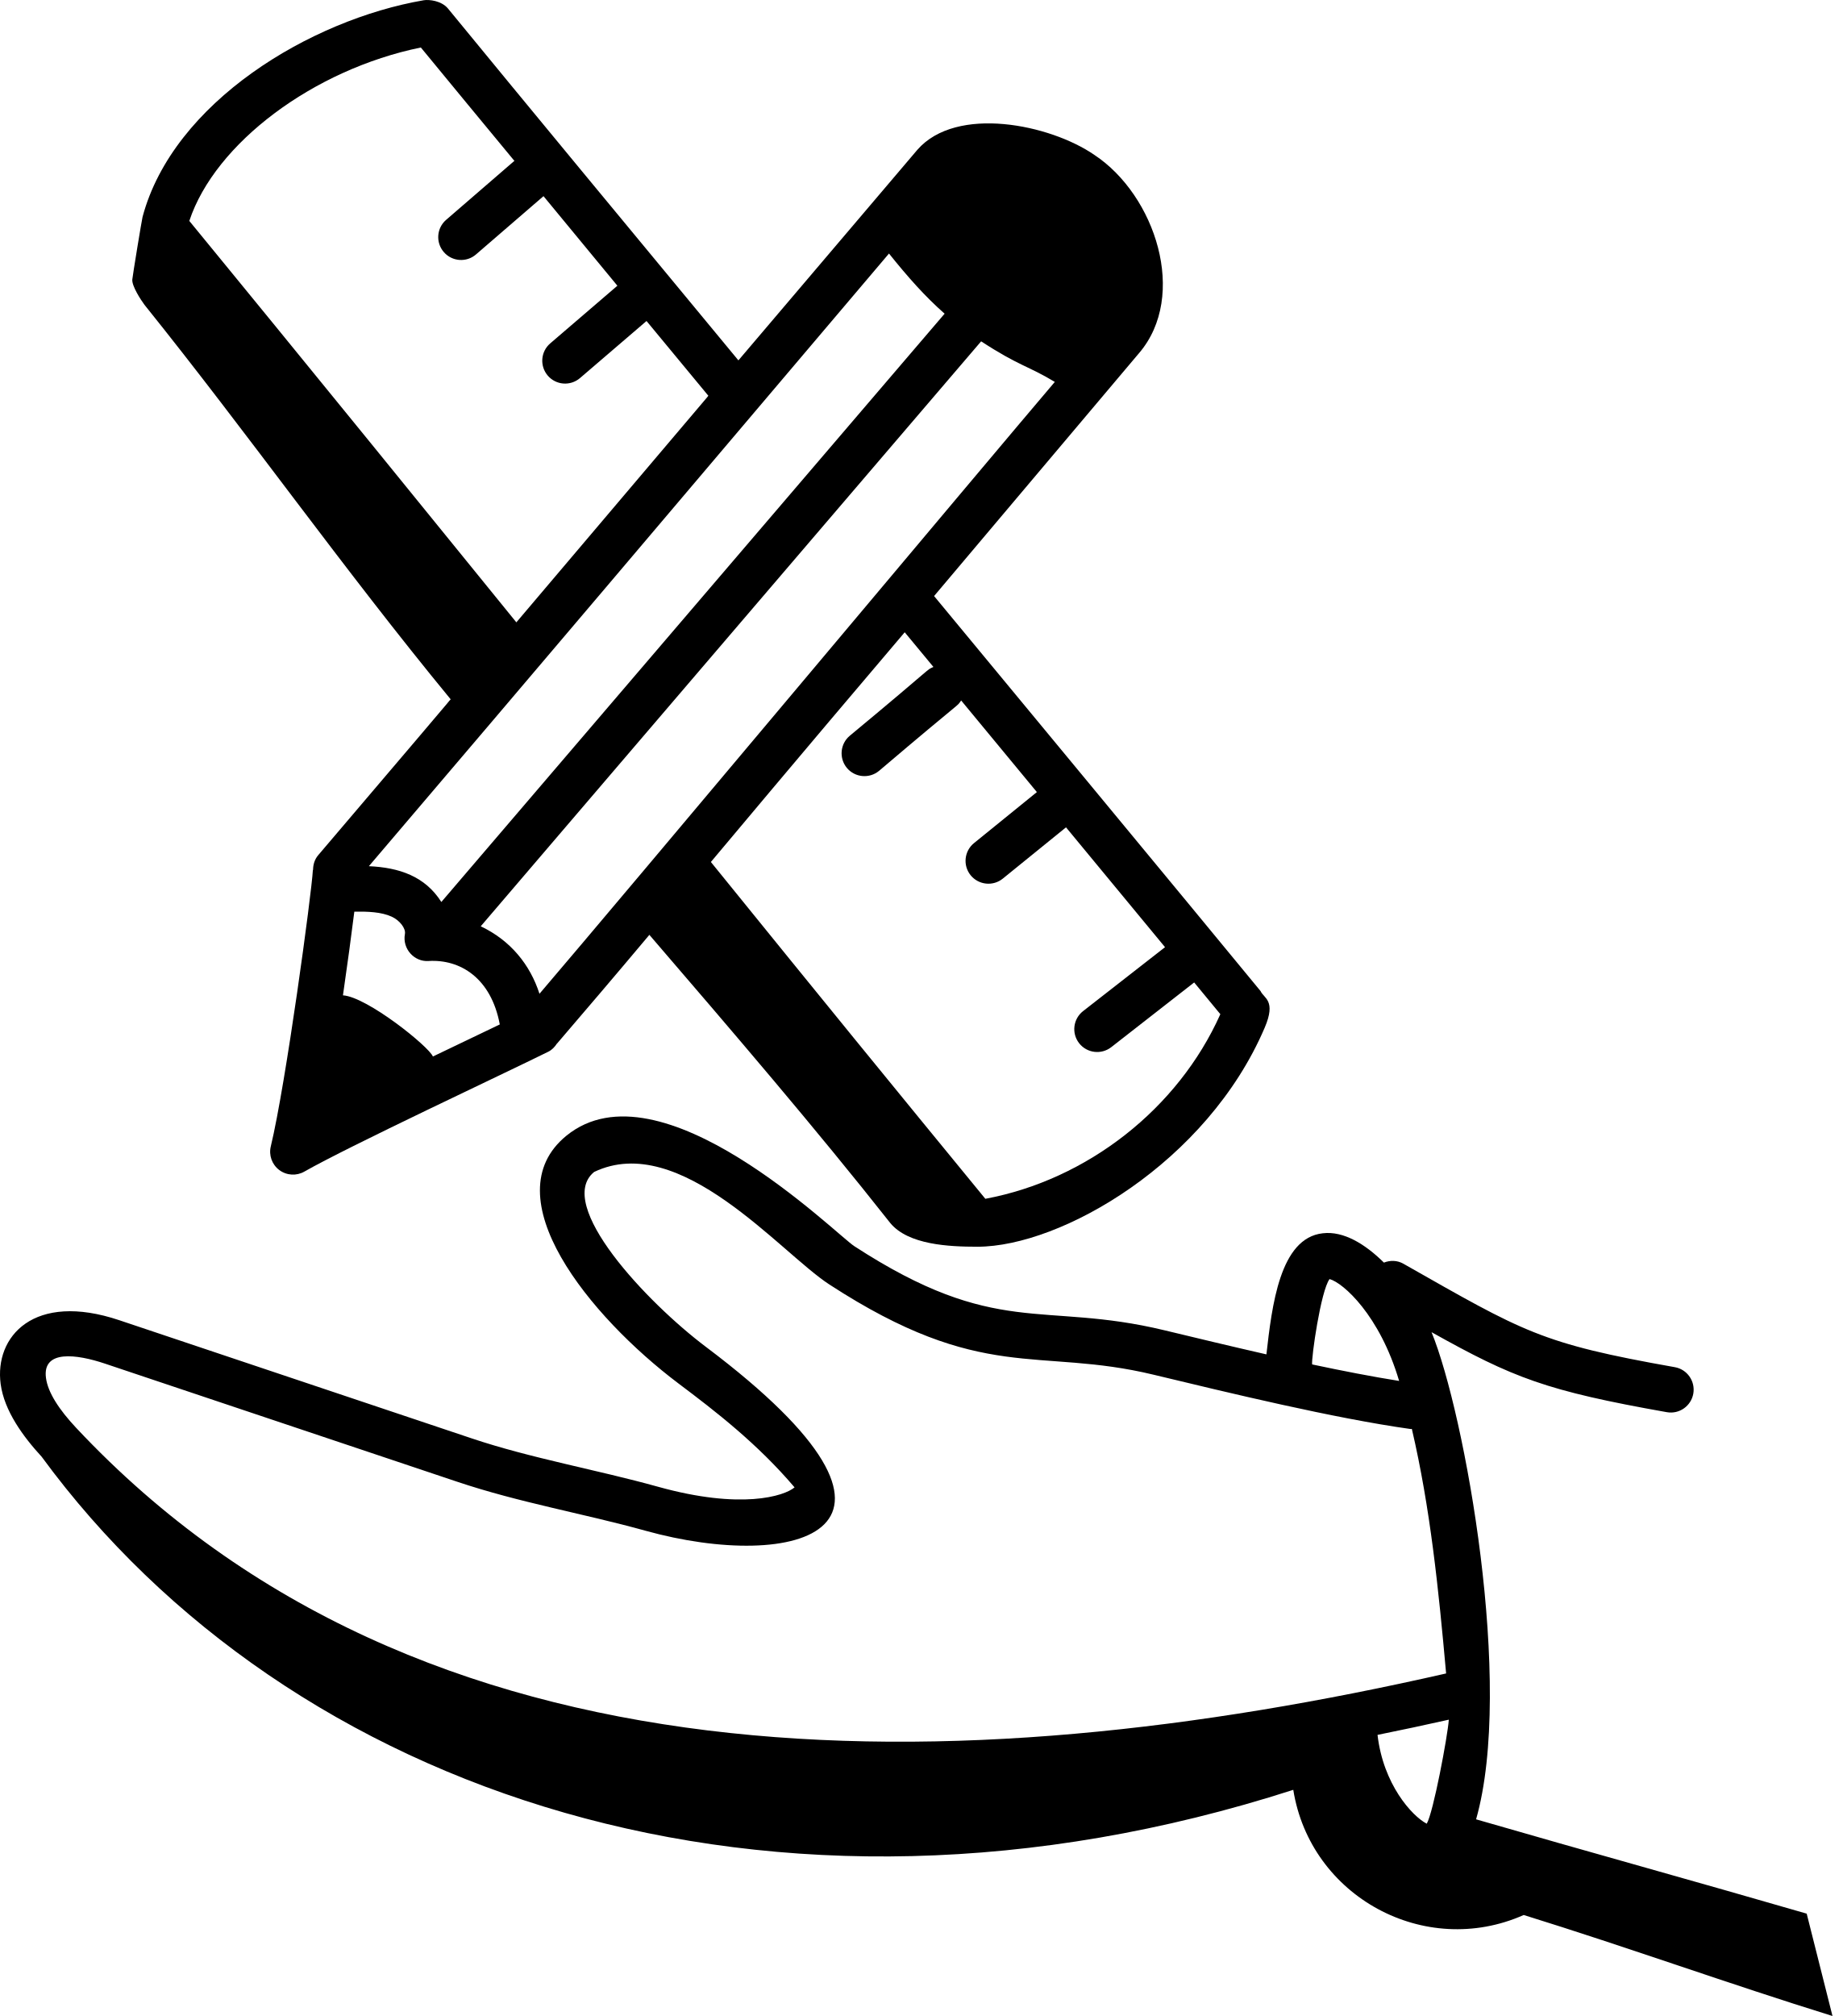
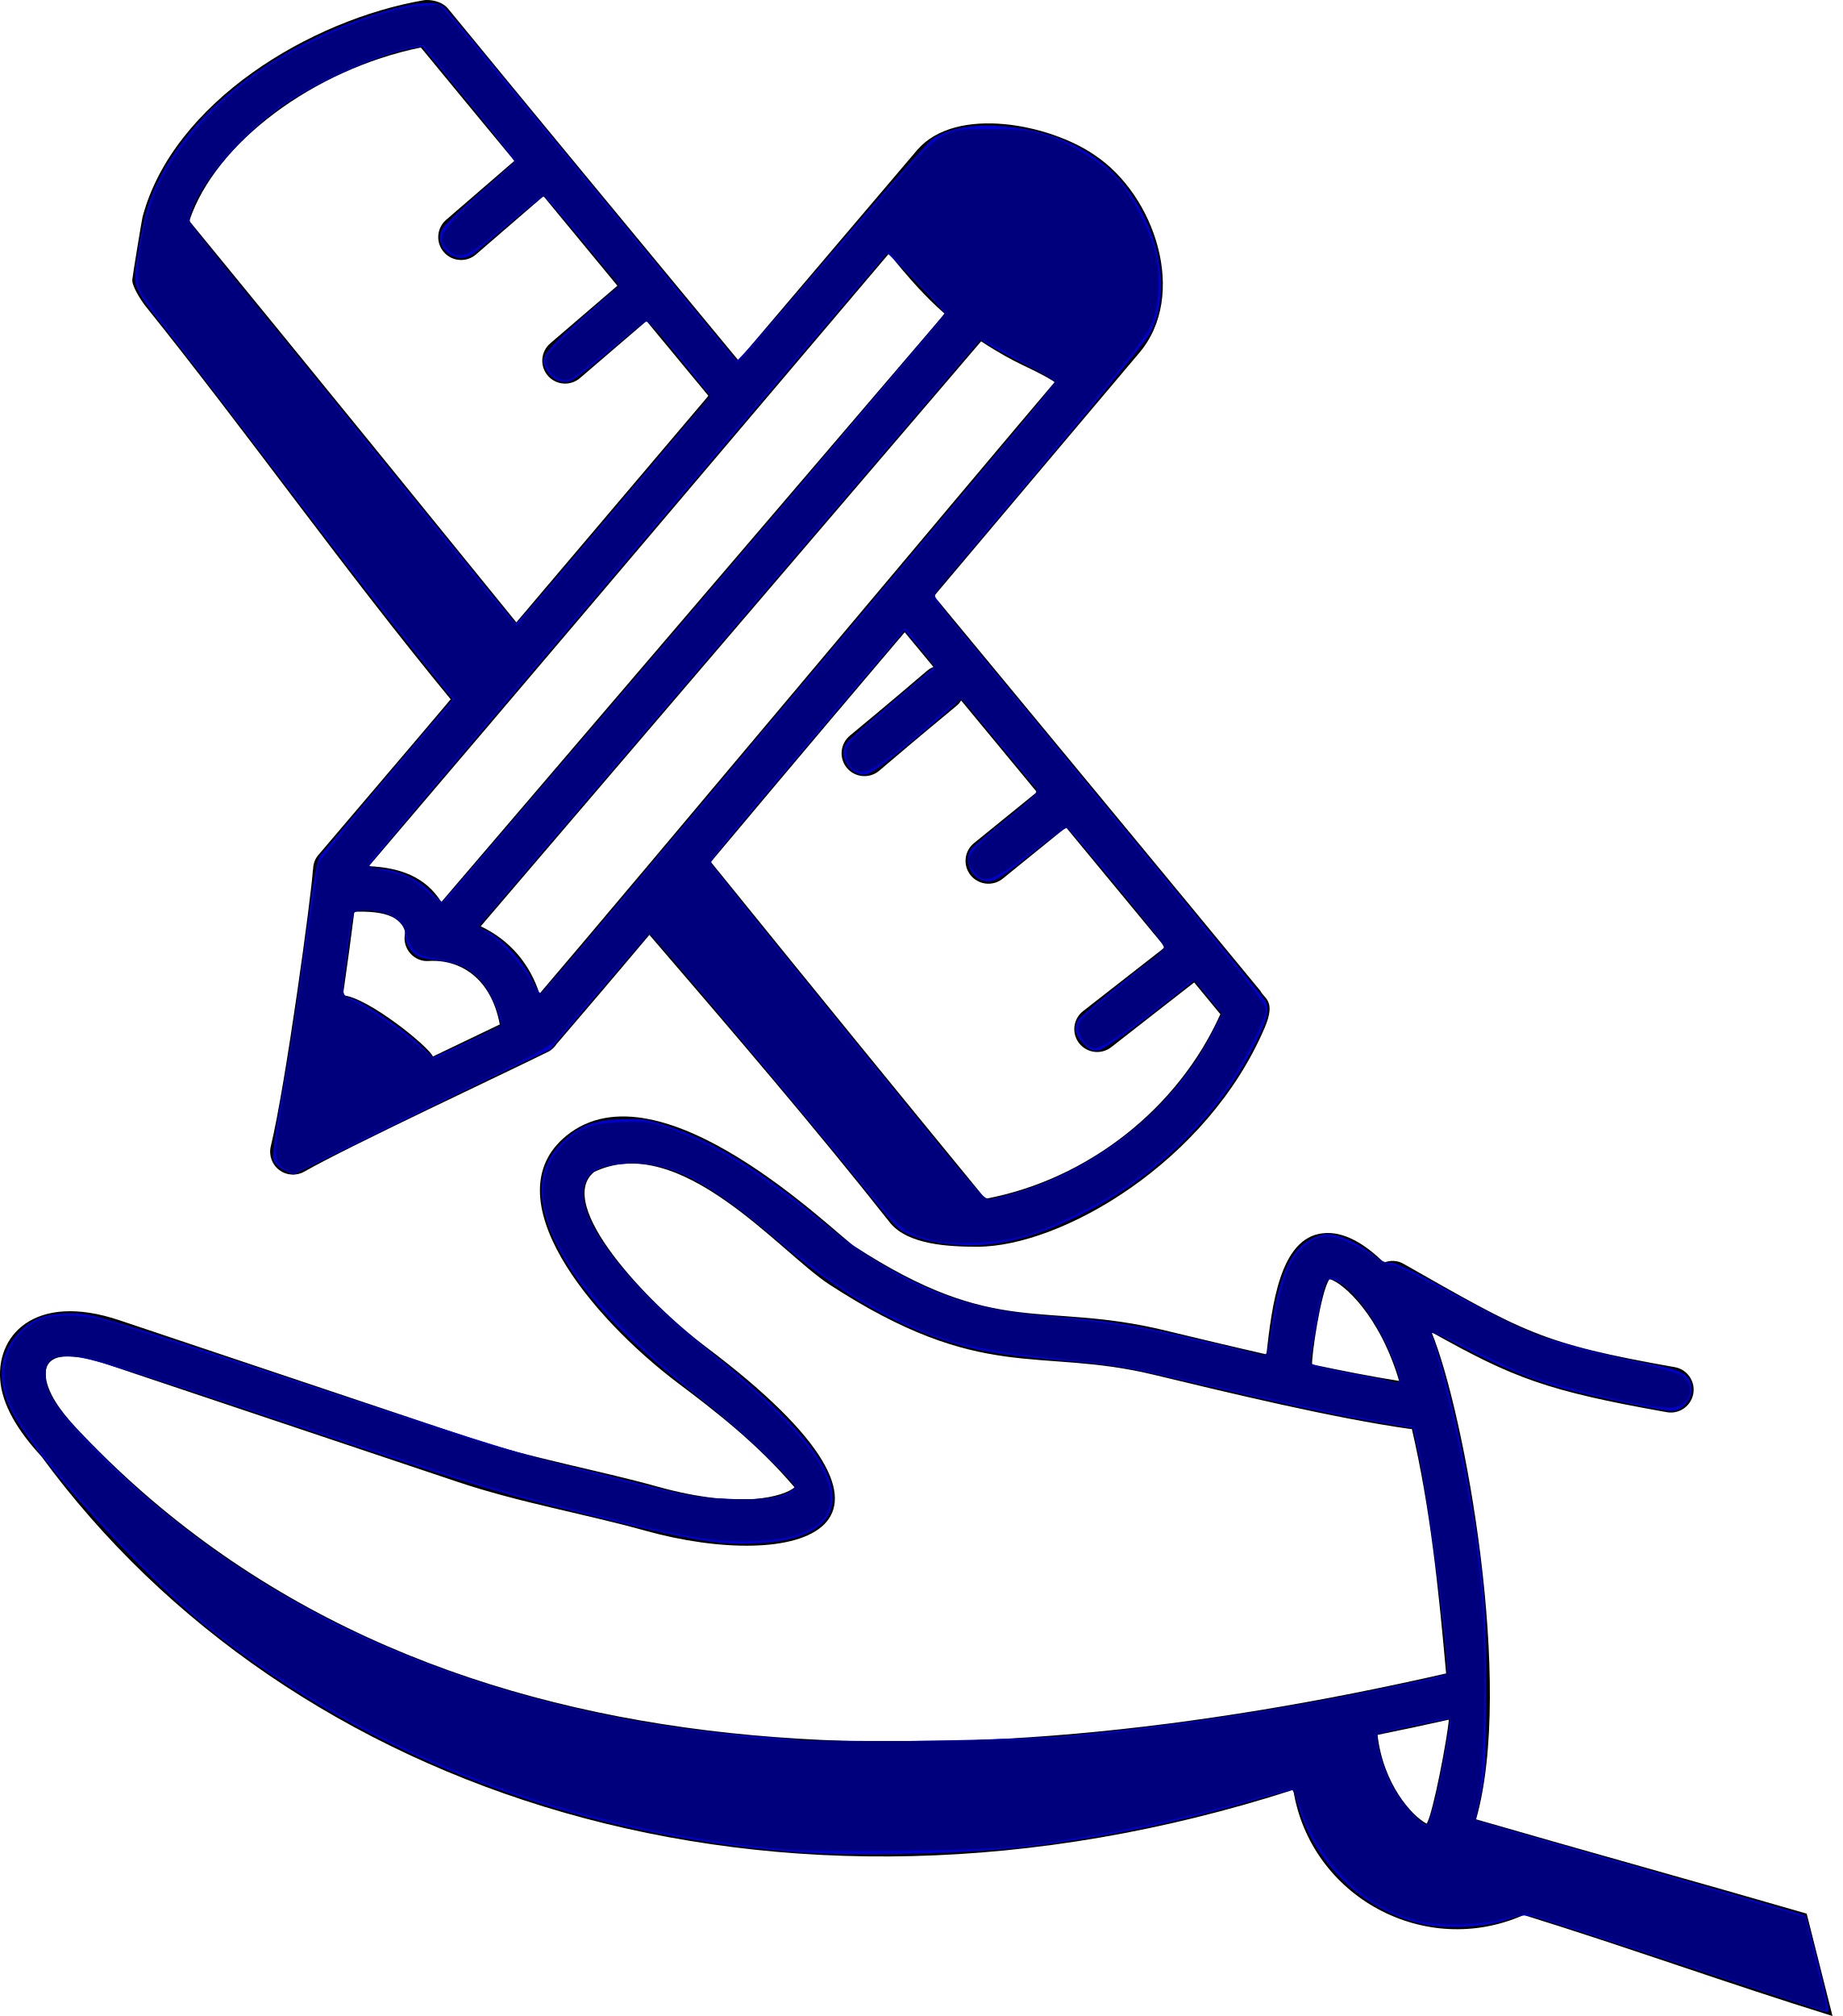
- <svg xmlns="http://www.w3.org/2000/svg" width="64" height="70" viewBox="0 0 64 70" fill="none">
-   <path d="M44.916 62.147C45.508 65.856 49.482 68.018 52.919 66.493C56.546 67.618 60.017 68.875 63.643 70C63.345 68.815 63.046 67.63 62.747 66.446C58.943 65.342 55.073 64.274 51.265 63.171C52.587 58.528 50.875 49.075 49.718 46.256C52.563 47.846 53.692 48.29 57.889 49.034C58.326 49.111 58.733 48.818 58.809 48.391C58.885 47.959 58.597 47.547 58.166 47.471C53.498 46.644 52.944 46.264 48.739 43.879C48.523 43.756 48.279 43.757 48.064 43.84C47.415 43.199 46.664 42.736 45.942 42.822C44.445 42.984 44.174 45.351 43.983 47.027C42.698 46.734 41.581 46.464 40.432 46.188C36.165 45.163 34.615 46.484 29.667 43.268C29.022 42.848 22.932 36.783 19.672 39.434C17.08 41.546 20.471 45.708 23.566 48.039C24.859 49.011 26.301 50.123 27.596 51.645C27.235 51.949 25.742 52.428 22.849 51.622C20.718 51.029 18.443 50.636 16.377 49.942L4.147 45.842C1.176 44.844 -0.198 46.406 0.023 48.058C0.148 48.987 0.8 49.878 1.446 50.58C10.032 62.288 26.796 67.982 44.916 62.147ZM50.318 59.711C50.276 60.291 49.779 62.939 49.551 63.323C49.038 63.057 48.039 61.953 47.842 60.239C48.673 60.071 49.498 59.895 50.318 59.711ZM46.176 44.412C46.648 44.539 47.919 45.669 48.592 47.949C47.654 47.8 46.625 47.6 45.571 47.376C45.539 47.159 45.869 44.825 46.176 44.412ZM3.642 47.347L15.872 51.447C18.047 52.178 20.255 52.549 22.424 53.152C27.553 54.578 33.136 53.254 24.521 46.77C22.456 45.217 19.261 41.821 20.634 40.693C23.625 39.264 27.094 43.489 28.802 44.599C34.125 48.06 36.022 46.759 40.06 47.732C42.691 48.365 46.325 49.245 48.983 49.618C49.001 49.62 49.016 49.614 49.034 49.615C49.673 52.352 49.962 55.174 50.224 58.106C33.276 61.967 14.635 62.363 2.644 49.577C2.045 48.938 1.664 48.348 1.597 47.847C1.463 46.852 2.669 47.021 3.642 47.347Z" fill="black" />
-   <path d="M15.561 0.299C15.333 0.022 14.901 -0.021 14.72 0.008C10.777 0.684 6.013 3.551 4.951 7.532C4.923 7.638 4.602 9.599 4.595 9.705C4.574 9.927 4.891 10.414 5.018 10.584C8.669 15.129 11.916 19.743 15.653 24.283C14.981 25.055 17.686 21.906 11.051 29.694C10.927 29.84 10.876 30.017 10.873 30.195C10.872 30.205 10.865 30.214 10.865 30.225C10.826 30.986 9.926 37.654 9.405 39.804C9.33 40.112 9.445 40.435 9.699 40.626C9.956 40.819 10.301 40.835 10.569 40.681C12.148 39.782 17.492 37.287 19.042 36.518C19.173 36.453 19.266 36.351 19.341 36.237C19.344 36.234 19.348 36.234 19.35 36.23C20.292 35.132 21.377 33.861 22.553 32.46C25.428 35.803 28.306 39.154 30.92 42.467C31.547 43.225 32.96 43.289 33.945 43.289C36.855 43.289 41.922 40.366 43.923 35.684C44.332 34.731 43.89 34.664 43.781 34.414C42.09 32.351 32.531 20.805 32.441 20.696C42.194 9.14 38.83 13.126 39.558 12.264C41.268 10.265 40.123 6.777 38.008 5.379C36.469 4.318 33.221 3.648 31.863 5.198C31.77 5.308 25.235 12.996 25.645 12.513C21.638 7.671 18.329 3.675 15.561 0.299ZM14.616 1.649C15.689 2.957 16.784 4.277 17.868 5.59C17.86 5.596 17.851 5.597 17.844 5.603L15.495 7.633C15.163 7.919 15.126 8.42 15.413 8.752C15.7 9.085 16.203 9.12 16.532 8.834L18.876 6.811C19.733 7.849 20.581 8.88 21.442 9.921L19.11 11.923C18.777 12.208 18.739 12.709 19.024 13.042C19.309 13.374 19.808 13.414 20.143 13.128L22.454 11.146L24.601 13.741C24.587 13.758 24.572 13.775 24.56 13.794L17.933 21.609C9.933 11.75 7.374 8.65 6.575 7.671C7.468 4.974 10.885 2.413 14.616 1.649ZM15.035 36.684C14.889 36.331 12.749 34.615 11.911 34.56C12.069 33.47 12.208 32.441 12.306 31.654C12.774 31.648 13.24 31.663 13.602 31.828C13.883 31.956 14.098 32.237 14.063 32.429C13.966 32.948 14.394 33.406 14.886 33.368C15.975 33.302 17.055 33.952 17.358 35.571C16.53 35.969 15.932 36.254 15.035 36.684ZM36.011 27.503L33.827 29.275C33.487 29.551 33.435 30.051 33.711 30.391C33.986 30.729 34.486 30.785 34.828 30.507L37.023 28.727C38.169 30.113 39.319 31.502 40.462 32.888L37.616 35.108C37.27 35.378 37.209 35.877 37.478 36.222C37.75 36.57 38.248 36.628 38.593 36.361L41.474 34.113C41.78 34.48 42.082 34.848 42.383 35.215C40.913 38.502 37.758 40.965 34.221 41.625C30.96 37.65 28.663 34.835 24.689 29.93C25.251 29.263 27.548 26.512 31.421 21.954L32.418 23.158C32.129 23.297 32.597 22.989 29.513 25.547C29.177 25.828 29.133 26.329 29.414 26.666C29.697 27.002 30.199 27.044 30.533 26.763C33.615 24.143 33.194 24.579 33.381 24.322C34.261 25.384 35.133 26.443 36.011 27.503ZM18.736 34.506C18.411 33.496 17.731 32.653 16.696 32.163C17.704 30.989 17.108 31.675 34.075 11.852C35.404 12.718 35.703 12.699 36.634 13.261C34.422 15.857 21.586 31.175 18.736 34.506ZM30.875 8.803C31.526 9.615 32.126 10.294 32.807 10.892C30.097 14.055 15.421 31.212 15.328 31.319C14.762 30.425 13.863 30.123 12.811 30.076C18.838 23.006 22.622 18.534 30.875 8.803Z" fill="black" />
+ <svg xmlns="http://www.w3.org/2000/svg" width="64" height="70" viewBox="0 0 64 70" fill="none" version="1.1" id="svg2">
+   <defs id="defs2" />
+   <path d="M44.916 62.147C45.508 65.856 49.482 68.018 52.919 66.493C56.546 67.618 60.017 68.875 63.643 70C63.345 68.815 63.046 67.63 62.747 66.446C58.943 65.342 55.073 64.274 51.265 63.171C52.587 58.528 50.875 49.075 49.718 46.256C52.563 47.846 53.692 48.29 57.889 49.034C58.326 49.111 58.733 48.818 58.809 48.391C58.885 47.959 58.597 47.547 58.166 47.471C53.498 46.644 52.944 46.264 48.739 43.879C48.523 43.756 48.279 43.757 48.064 43.84C47.415 43.199 46.664 42.736 45.942 42.822C44.445 42.984 44.174 45.351 43.983 47.027C42.698 46.734 41.581 46.464 40.432 46.188C36.165 45.163 34.615 46.484 29.667 43.268C29.022 42.848 22.932 36.783 19.672 39.434C17.08 41.546 20.471 45.708 23.566 48.039C24.859 49.011 26.301 50.123 27.596 51.645C27.235 51.949 25.742 52.428 22.849 51.622C20.718 51.029 18.443 50.636 16.377 49.942L4.147 45.842C1.176 44.844 -0.198 46.406 0.023 48.058C0.148 48.987 0.8 49.878 1.446 50.58C10.032 62.288 26.796 67.982 44.916 62.147ZM50.318 59.711C50.276 60.291 49.779 62.939 49.551 63.323C49.038 63.057 48.039 61.953 47.842 60.239C48.673 60.071 49.498 59.895 50.318 59.711ZM46.176 44.412C46.648 44.539 47.919 45.669 48.592 47.949C47.654 47.8 46.625 47.6 45.571 47.376C45.539 47.159 45.869 44.825 46.176 44.412ZM3.642 47.347L15.872 51.447C18.047 52.178 20.255 52.549 22.424 53.152C27.553 54.578 33.136 53.254 24.521 46.77C22.456 45.217 19.261 41.821 20.634 40.693C23.625 39.264 27.094 43.489 28.802 44.599C34.125 48.06 36.022 46.759 40.06 47.732C42.691 48.365 46.325 49.245 48.983 49.618C49.001 49.62 49.016 49.614 49.034 49.615C49.673 52.352 49.962 55.174 50.224 58.106C33.276 61.967 14.635 62.363 2.644 49.577C2.045 48.938 1.664 48.348 1.597 47.847C1.463 46.852 2.669 47.021 3.642 47.347Z" fill="black" id="path1" />
+   <path d="M15.561 0.299C15.333 0.022 14.901 -0.021 14.72 0.008C10.777 0.684 6.013 3.551 4.951 7.532C4.923 7.638 4.602 9.599 4.595 9.705C4.574 9.927 4.891 10.414 5.018 10.584C8.669 15.129 11.916 19.743 15.653 24.283C14.981 25.055 17.686 21.906 11.051 29.694C10.927 29.84 10.876 30.017 10.873 30.195C10.872 30.205 10.865 30.214 10.865 30.225C10.826 30.986 9.926 37.654 9.405 39.804C9.33 40.112 9.445 40.435 9.699 40.626C9.956 40.819 10.301 40.835 10.569 40.681C12.148 39.782 17.492 37.287 19.042 36.518C19.173 36.453 19.266 36.351 19.341 36.237C19.344 36.234 19.348 36.234 19.35 36.23C20.292 35.132 21.377 33.861 22.553 32.46C25.428 35.803 28.306 39.154 30.92 42.467C31.547 43.225 32.96 43.289 33.945 43.289C36.855 43.289 41.922 40.366 43.923 35.684C44.332 34.731 43.89 34.664 43.781 34.414C42.09 32.351 32.531 20.805 32.441 20.696C42.194 9.14 38.83 13.126 39.558 12.264C41.268 10.265 40.123 6.777 38.008 5.379C36.469 4.318 33.221 3.648 31.863 5.198C31.77 5.308 25.235 12.996 25.645 12.513C21.638 7.671 18.329 3.675 15.561 0.299ZM14.616 1.649C15.689 2.957 16.784 4.277 17.868 5.59C17.86 5.596 17.851 5.597 17.844 5.603L15.495 7.633C15.163 7.919 15.126 8.42 15.413 8.752C15.7 9.085 16.203 9.12 16.532 8.834L18.876 6.811C19.733 7.849 20.581 8.88 21.442 9.921L19.11 11.923C18.777 12.208 18.739 12.709 19.024 13.042C19.309 13.374 19.808 13.414 20.143 13.128L22.454 11.146L24.601 13.741C24.587 13.758 24.572 13.775 24.56 13.794L17.933 21.609C9.933 11.75 7.374 8.65 6.575 7.671C7.468 4.974 10.885 2.413 14.616 1.649ZM15.035 36.684C14.889 36.331 12.749 34.615 11.911 34.56C12.069 33.47 12.208 32.441 12.306 31.654C12.774 31.648 13.24 31.663 13.602 31.828C13.883 31.956 14.098 32.237 14.063 32.429C13.966 32.948 14.394 33.406 14.886 33.368C15.975 33.302 17.055 33.952 17.358 35.571C16.53 35.969 15.932 36.254 15.035 36.684ZM36.011 27.503L33.827 29.275C33.487 29.551 33.435 30.051 33.711 30.391C33.986 30.729 34.486 30.785 34.828 30.507L37.023 28.727C38.169 30.113 39.319 31.502 40.462 32.888L37.616 35.108C37.27 35.378 37.209 35.877 37.478 36.222C37.75 36.57 38.248 36.628 38.593 36.361L41.474 34.113C41.78 34.48 42.082 34.848 42.383 35.215C40.913 38.502 37.758 40.965 34.221 41.625C30.96 37.65 28.663 34.835 24.689 29.93C25.251 29.263 27.548 26.512 31.421 21.954L32.418 23.158C32.129 23.297 32.597 22.989 29.513 25.547C29.177 25.828 29.133 26.329 29.414 26.666C29.697 27.002 30.199 27.044 30.533 26.763C33.615 24.143 33.194 24.579 33.381 24.322C34.261 25.384 35.133 26.443 36.011 27.503ZM18.736 34.506C18.411 33.496 17.731 32.653 16.696 32.163C17.704 30.989 17.108 31.675 34.075 11.852C35.404 12.718 35.703 12.699 36.634 13.261C34.422 15.857 21.586 31.175 18.736 34.506ZM30.875 8.803C31.526 9.615 32.126 10.294 32.807 10.892C30.097 14.055 15.421 31.212 15.328 31.319C14.762 30.425 13.863 30.123 12.811 30.076C18.838 23.006 22.622 18.534 30.875 8.803Z" fill="black" id="path2" />
+   <path style="fill:#0000d4;stroke-width:0.091" d="m 32.948,43.195 c -0.794,-0.085 -1.447,-0.295 -1.762,-0.566 -0.13,-0.112 -0.577,-0.631 -0.993,-1.154 -1.689,-2.125 -7.535,-9.056 -7.638,-9.056 -0.021,0 -0.805,0.904 -1.743,2.009 l -1.705,2.009 -1.313,0.623 c -0.722,0.342 -2.729,1.32 -4.461,2.173 l -3.148,1.55 -0.314,-0.15 c -0.201,-0.096 -0.336,-0.236 -0.374,-0.391 -0.035,-0.141 0.057,-0.889 0.22,-1.791 0.38,-2.099 0.605,-3.575 0.959,-6.282 0.2,-1.534 0.343,-2.339 0.434,-2.445 0.074,-0.087 1.065,-1.258 2.202,-2.603 1.137,-1.345 2.145,-2.533 2.241,-2.641 l 0.174,-0.196 -1.257,-1.57 C 13.062,20.956 11.99,19.568 9.235,15.938 8.196,14.568 6.816,12.775 6.169,11.953 4.492,9.821 4.601,10.077 4.796,8.752 4.885,8.147 5.059,7.367 5.184,7.018 6.179,4.229 9.167,1.735 12.992,0.502 c 1.291,-0.416 2.136,-0.509 2.413,-0.264 0.105,0.093 1.144,1.331 2.308,2.75 2.154,2.626 7.745,9.404 7.866,9.536 0.037,0.04 1.522,-1.64 3.302,-3.732 1.779,-2.093 3.364,-3.884 3.523,-3.981 0.566,-0.347 1.294,-0.49 2.229,-0.438 1.984,0.111 3.61,0.921 4.582,2.283 1.163,1.63 1.441,3.665 0.68,4.987 -0.141,0.246 -1.84,2.323 -3.776,4.616 -1.935,2.293 -3.568,4.232 -3.629,4.308 -0.093,0.116 0.04,0.321 0.819,1.264 0.512,0.619 3.073,3.717 5.692,6.885 2.619,3.168 4.833,5.869 4.921,6.003 0.204,0.312 0.106,0.687 -0.467,1.772 -0.594,1.125 -1.326,2.103 -2.303,3.078 -1.103,1.101 -2.286,1.95 -3.661,2.631 -1.744,0.862 -3.074,1.154 -4.542,0.995 z m 2.291,-1.771 c 2.912,-0.842 5.569,-3.002 6.883,-5.594 l 0.314,-0.619 -0.223,-0.287 C 42.089,34.767 41.873,34.502 41.732,34.336 l -0.257,-0.302 -1.511,1.186 c -0.875,0.687 -1.626,1.209 -1.785,1.241 -0.225,0.045 -0.324,0.005 -0.549,-0.22 -0.284,-0.284 -0.341,-0.54 -0.185,-0.832 0.07,-0.13 1.689,-1.441 2.973,-2.408 0.107,-0.08 -0.179,-0.473 -1.566,-2.151 -0.933,-1.129 -1.735,-2.077 -1.782,-2.106 -0.047,-0.029 -0.618,0.379 -1.27,0.906 -0.953,0.772 -1.24,0.959 -1.474,0.959 -0.554,0 -0.928,-0.728 -0.586,-1.141 0.071,-0.085 0.63,-0.56 1.244,-1.055 1.003,-0.809 1.103,-0.915 0.987,-1.05 -0.071,-0.082 -0.649,-0.781 -1.285,-1.553 -1.425,-1.729 -1.309,-1.605 -1.387,-1.482 -0.035,0.056 -0.73,0.657 -1.544,1.335 -1.166,0.971 -1.537,1.233 -1.747,1.233 -0.51,0 -0.873,-0.617 -0.63,-1.07 0.045,-0.084 0.756,-0.72 1.58,-1.413 l 1.498,-1.261 -0.171,-0.233 c -0.094,-0.128 -0.329,-0.414 -0.522,-0.634 l -0.351,-0.4 -2.714,3.208 c -3.996,4.724 -4.044,4.783 -3.993,4.906 0.026,0.062 1.426,1.806 3.111,3.876 1.685,2.069 3.798,4.665 4.695,5.767 0.897,1.103 1.697,2.008 1.778,2.011 0.082,0.003 0.509,-0.099 0.951,-0.226 z m -18.201,-5.638 0.376,-0.192 -0.093,-0.365 c -0.051,-0.201 -0.22,-0.577 -0.376,-0.837 -0.391,-0.652 -0.916,-0.964 -1.777,-1.056 -0.562,-0.06 -0.694,-0.108 -0.875,-0.318 -0.129,-0.151 -0.213,-0.363 -0.213,-0.543 0,-0.524 -0.573,-0.863 -1.467,-0.869 -0.384,-0.003 -0.337,-0.133 -0.57,1.608 -0.184,1.381 -0.188,1.347 0.17,1.465 0.448,0.148 1.841,1.093 2.365,1.604 l 0.453,0.442 0.815,-0.374 c 0.448,-0.205 0.984,-0.46 1.191,-0.565 z m 3.349,-3.14 c 0.843,-0.996 4.24,-5.03 7.549,-8.965 3.309,-3.935 6.619,-7.867 7.354,-8.739 0.736,-0.872 1.338,-1.626 1.338,-1.677 2.67e-4,-0.051 -0.417,-0.303 -0.928,-0.561 C 35.191,12.446 34.611,12.136 34.411,12.013 l -0.362,-0.222 -8.722,10.196 -8.722,10.196 0.343,0.176 c 0.504,0.259 1.23,1.046 1.511,1.639 0.135,0.285 0.279,0.505 0.321,0.489 0.041,-0.016 0.765,-0.845 1.608,-1.841 z m 3.747,-11.529 c 4.787,-5.594 8.69,-10.203 8.675,-10.242 -0.05,-0.127 -1.972,-2.123 -2.005,-2.083 -0.454,0.542 -13.473,15.885 -15.346,18.086 -1.454,1.708 -2.644,3.138 -2.644,3.179 0,0.041 0.217,0.097 0.481,0.124 0.627,0.065 1.237,0.358 1.665,0.799 0.189,0.195 0.372,0.344 0.407,0.331 0.035,-0.012 3.98,-4.6 8.767,-10.194 z m -2.591,-3.67 3.132,-3.699 -0.611,-0.744 c -0.336,-0.409 -0.814,-0.994 -1.063,-1.301 -0.249,-0.306 -0.502,-0.549 -0.563,-0.538 -0.06,0.01 -0.621,0.458 -1.245,0.995 -0.624,0.537 -1.241,1.016 -1.37,1.065 -0.3,0.114 -0.658,-0.048 -0.846,-0.382 -0.259,-0.463 -0.144,-0.605 2.014,-2.474 L 21.514,9.916 20.242,8.376 C 19.542,7.53 18.937,6.826 18.898,6.813 18.858,6.799 18.326,7.217 17.715,7.74 17.105,8.263 16.517,8.753 16.41,8.828 15.821,9.241 15.031,8.569 15.364,7.94 c 0.066,-0.125 0.651,-0.684 1.298,-1.241 0.647,-0.557 1.19,-1.047 1.206,-1.088 0.016,-0.041 -0.698,-0.957 -1.585,-2.035 L 14.67,1.616 14.334,1.669 C 13.254,1.838 11.069,2.801 9.836,3.651 8.459,4.6 6.938,6.359 6.642,7.344 6.542,7.68 6.551,7.71 6.891,8.139 7.186,8.511 11.689,14.039 16.737,20.226 l 1.171,1.436 0.252,-0.258 c 0.138,-0.142 1.661,-1.923 3.384,-3.957 z" id="path3" />
+   <path style="fill:#0000d4;stroke-width:0.091" d="m 63.389,69.857 c -0.05,-0.014 -2.266,-0.742 -4.925,-1.618 -2.659,-0.876 -5.002,-1.634 -5.207,-1.685 -0.309,-0.077 -0.464,-0.06 -0.916,0.1 -0.766,0.271 -2.152,0.335 -2.988,0.139 -2.017,-0.474 -3.681,-2.07 -4.26,-4.086 -0.085,-0.296 -0.165,-0.55 -0.177,-0.564 -0.012,-0.014 -0.649,0.155 -1.415,0.376 -2.698,0.779 -5.125,1.272 -7.913,1.61 -1.993,0.241 -6.001,0.328 -7.997,0.173 C 19.869,63.7 12.901,61.044 7.245,56.543 5.014,54.768 1.238,50.614 0.427,49.045 -0.114,47.997 -0.054,47.072 0.602,46.325 1.076,45.788 1.598,45.593 2.537,45.605 c 0.697,0.009 1.016,0.105 7.969,2.414 4.865,1.615 7.763,2.53 8.828,2.785 0.872,0.209 2.298,0.564 3.169,0.788 1.366,0.352 1.75,0.414 2.781,0.455 1.224,0.048 1.861,-0.037 2.232,-0.298 0.178,-0.124 0.141,-0.173 -0.897,-1.196 -0.595,-0.586 -1.714,-1.554 -2.486,-2.149 -3.003,-2.318 -4.732,-4.404 -5.214,-6.293 -0.255,-1 -0.051,-1.81 0.62,-2.461 0.573,-0.556 1.075,-0.752 2.018,-0.787 0.727,-0.027 0.918,0.002 1.693,0.259 1.525,0.506 3.275,1.595 5.32,3.311 1.023,0.858 1.898,1.437 3.039,2.009 1.555,0.78 2.912,1.119 5.156,1.288 1.828,0.138 2.736,0.287 4.981,0.819 1.046,0.248 1.984,0.469 2.086,0.492 0.17,0.038 0.195,-0.035 0.332,-0.977 0.26,-1.792 0.68,-2.708 1.399,-3.056 0.3,-0.145 0.484,-0.178 0.733,-0.132 0.419,0.079 0.96,0.353 1.412,0.716 0.225,0.181 0.428,0.271 0.57,0.252 0.144,-0.019 0.695,0.235 1.599,0.737 1.713,0.951 2.678,1.436 3.54,1.779 0.698,0.277 2.678,0.783 4.103,1.047 0.957,0.178 1.24,0.381 1.226,0.879 -0.01,0.344 -0.363,0.704 -0.689,0.704 -0.304,0 -2.775,-0.51 -3.731,-0.77 -1.119,-0.304 -2.219,-0.757 -3.558,-1.464 -0.828,-0.437 -1.106,-0.548 -1.058,-0.424 0.424,1.099 0.992,3.458 1.359,5.647 0.472,2.812 0.548,3.764 0.541,6.746 -0.006,2.485 -0.028,2.901 -0.191,3.622 -0.102,0.448 -0.171,0.83 -0.154,0.849 0.017,0.019 2.589,0.765 5.716,1.659 3.127,0.894 5.7,1.64 5.718,1.658 0.058,0.058 0.838,3.235 0.811,3.303 -0.015,0.036 -0.067,0.054 -0.117,0.04 z M 49.844,62.508 c 0.215,-0.878 0.555,-2.766 0.507,-2.814 -0.04,-0.04 -2.365,0.449 -2.485,0.522 -0.136,0.084 0.124,1.088 0.448,1.729 0.296,0.586 1.104,1.499 1.248,1.41 0.048,-0.03 0.175,-0.411 0.282,-0.847 z M 37.083,60.271 c 3.034,-0.28 6.105,-0.712 9.101,-1.279 1.758,-0.333 4.025,-0.817 4.068,-0.869 0.116,-0.138 -0.63,-5.964 -0.972,-7.589 l -0.199,-0.946 -1.193,-0.199 c -1.406,-0.234 -3.043,-0.583 -6.142,-1.307 -2.81,-0.657 -2.969,-0.684 -5.026,-0.859 -0.921,-0.078 -2.081,-0.225 -2.577,-0.325 -2.301,-0.466 -4.655,-1.703 -6.886,-3.618 -2.673,-2.295 -3.948,-2.959 -5.516,-2.874 -0.853,0.047 -1.247,0.218 -1.411,0.612 -0.471,1.136 1.214,3.426 4.391,5.967 2.517,2.014 3.842,3.475 4.131,4.556 0.327,1.224 -0.571,1.945 -2.547,2.043 -1.37,0.068 -2.173,-0.068 -6.022,-1.021 C 17.053,51.765 16.43,51.575 10.052,49.438 4.429,47.554 3.147,47.154 2.601,47.114 c -0.809,-0.06 -1.017,0.07 -1.017,0.636 0,0.604 0.34,1.126 1.539,2.361 1.288,1.326 2.316,2.233 3.776,3.327 5.173,3.879 12.038,6.292 19.543,6.869 0.697,0.054 1.431,0.113 1.63,0.132 0.963,0.091 7.534,-0.031 9.01,-0.167 z m 11.418,-12.752 c -0.424,-1.231 -1.299,-2.56 -1.951,-2.963 -0.368,-0.228 -0.453,-0.198 -0.584,0.203 -0.092,0.281 -0.461,2.322 -0.461,2.549 0,0.07 0.489,0.202 1.336,0.362 0.735,0.139 1.376,0.265 1.426,0.282 0.372,0.121 0.404,0.062 0.234,-0.432 z" id="path4" />
+   <path style="fill:#00007d;stroke-width:0.091" d="m 59.088,68.406 c -2.316,-0.767 -4.628,-1.523 -5.139,-1.68 l -0.928,-0.286 -0.797,0.195 c -0.968,0.237 -2.236,0.259 -3.039,0.052 -1.792,-0.462 -3.328,-1.945 -4.001,-3.864 -0.135,-0.386 -0.288,-0.702 -0.338,-0.702 -0.05,0 -0.748,0.183 -1.55,0.406 -2.664,0.742 -5.127,1.235 -7.934,1.589 -1.222,0.154 -6.863,0.22 -8.213,0.096 C 19.714,63.529 13.091,60.997 7.562,56.723 5.229,54.92 1.147,50.447 0.423,48.9 -0.153,47.673 0.183,46.46 1.257,45.885 c 0.558,-0.298 1.736,-0.271 2.773,0.065 0.423,0.137 3.248,1.061 6.276,2.053 6.987,2.289 7.879,2.56 11.02,3.348 2.499,0.627 2.625,0.649 3.961,0.695 1.417,0.049 2.076,-0.038 2.297,-0.304 0.081,-0.097 0.034,-0.201 -0.216,-0.477 -0.612,-0.677 -1.991,-1.916 -3.355,-3.014 -4.584,-3.69 -6.191,-6.758 -4.46,-8.52 0.565,-0.575 0.97,-0.731 2,-0.774 0.796,-0.033 0.992,-0.008 1.61,0.199 1.49,0.5 2.943,1.382 5.117,3.104 3.167,2.509 4.761,3.162 8.576,3.517 1.942,0.181 2.704,0.31 5.098,0.868 1.061,0.247 1.966,0.426 2.011,0.398 0.045,-0.028 0.109,-0.203 0.14,-0.388 0.334,-1.958 0.59,-2.765 1.019,-3.22 0.682,-0.721 1.215,-0.68 2.593,0.198 0.246,0.157 0.532,0.286 0.634,0.287 0.102,7.67e-4 0.675,0.268 1.273,0.593 1.995,1.086 3.795,1.927 4.642,2.168 0.461,0.132 1.529,0.394 2.374,0.582 0.845,0.189 1.639,0.41 1.764,0.493 0.528,0.346 0.305,1.071 -0.345,1.126 -0.632,0.054 -3.914,-0.695 -5.084,-1.16 -0.37,-0.147 -1.204,-0.533 -1.852,-0.858 -1.236,-0.619 -1.518,-0.706 -1.41,-0.432 0.189,0.482 0.73,2.624 0.999,3.962 0.729,3.618 0.901,5.489 0.832,9.039 -0.035,1.798 -0.087,2.631 -0.193,3.09 -0.08,0.345 -0.114,0.657 -0.076,0.694 0.038,0.036 2.291,0.705 5.005,1.485 2.714,0.78 5.268,1.519 5.676,1.642 l 0.74,0.223 0.369,1.526 c 0.388,1.604 0.411,1.733 0.301,1.718 -0.037,-0.005 -1.963,-0.637 -4.279,-1.403 z m -9.376,-5.311 c 0.12,-0.288 0.515,-2.132 0.641,-2.988 0.058,-0.398 0.049,-0.43 -0.13,-0.43 -0.309,0 -2.307,0.451 -2.397,0.541 -0.11,0.11 0.162,1.173 0.44,1.721 0.224,0.443 1.084,1.452 1.238,1.452 0.047,0 0.141,-0.132 0.209,-0.294 z M 37.128,60.308 c 3.773,-0.336 7.957,-1.004 12.844,-2.051 0.141,-0.03 0.278,-0.111 0.305,-0.18 0.119,-0.309 -0.654,-6.181 -1.061,-8.06 L 49.115,49.549 48.464,49.443 C 47.036,49.21 45.325,48.856 42.561,48.222 39.003,47.406 39.004,47.407 36.721,47.176 33.842,46.885 32.767,46.609 30.95,45.698 29.655,45.049 28.642,44.358 26.955,42.973 24.396,40.873 23.46,40.388 21.966,40.389 c -1.343,9.89e-4 -1.772,0.298 -1.708,1.183 0.088,1.235 1.549,3.05 4.283,5.322 1.693,1.407 2.415,2.071 3.15,2.899 2.043,2.302 1.356,3.726 -1.799,3.726 -1.276,0 -2.008,-0.128 -5.176,-0.906 -3.43,-0.842 -3.672,-0.915 -10.075,-3.034 -6.94,-2.297 -7.576,-2.49 -8.207,-2.49 -0.726,0 -0.849,0.093 -0.849,0.641 0,0.611 0.2,0.968 1.114,1.989 2.365,2.641 6.098,5.368 9.571,6.99 4.228,1.976 8.705,3.135 14.083,3.646 1.577,0.15 8.925,0.118 10.776,-0.047 z M 48.533,47.488 c -0.287,-0.86 -0.89,-1.871 -1.49,-2.499 -0.922,-0.964 -1.009,-0.905 -1.358,0.925 -0.205,1.075 -0.223,1.409 -0.083,1.496 0.184,0.114 2.936,0.65 3.007,0.586 0.039,-0.035 0.005,-0.264 -0.077,-0.508 z" id="path5" />
+   <path style="fill:#00007d;stroke-width:0.091" d="m 32.419,43.068 c -0.906,-0.208 -1.158,-0.381 -1.918,-1.31 -3.842,-4.698 -7.819,-9.353 -7.964,-9.32 -0.089,0.021 -1.834,2.011 -3.214,3.665 -0.173,0.208 -0.946,0.627 -2.898,1.57 -1.464,0.708 -3.47,1.692 -4.457,2.186 l -1.796,0.898 -0.287,-0.167 c -0.405,-0.236 -0.403,-0.46 0.021,-2.98 0.2,-1.187 0.529,-3.351 0.732,-4.809 0.203,-1.458 0.405,-2.746 0.45,-2.864 0.045,-0.117 1.121,-1.439 2.393,-2.937 l 2.312,-2.723 -1.292,-1.612 C 13.79,21.78 11.884,19.322 10.265,17.206 8.646,15.089 6.804,12.69 6.171,11.875 5.538,11.06 4.955,10.268 4.876,10.115 4.614,9.608 4.928,7.674 5.466,6.487 6.195,4.881 7.819,3.18 9.69,2.064 11.326,1.088 13.464,0.277 14.596,0.201 l 0.651,-0.043 0.322,0.351 c 0.177,0.193 2.493,2.988 5.145,6.21 2.652,3.223 4.847,5.861 4.876,5.864 0.056,0.004 2.015,-2.218 4.334,-4.92 2.823,-3.287 2.677,-3.184 4.487,-3.175 1.125,0.006 1.351,0.034 2.012,0.252 0.878,0.29 1.944,0.971 2.471,1.58 0.459,0.53 1.039,1.687 1.232,2.461 0.196,0.785 0.138,1.882 -0.132,2.487 -0.232,0.52 -1.265,1.811 -4.894,6.119 -1.448,1.718 -2.633,3.201 -2.634,3.296 -0.003,0.204 -0.409,-0.304 5.117,6.394 6.013,7.288 6.381,7.75 6.381,7.998 0,0.292 -0.717,1.736 -1.255,2.528 -0.956,1.406 -2.248,2.679 -3.715,3.659 -0.955,0.638 -2.566,1.414 -3.452,1.661 -0.879,0.246 -2.383,0.316 -3.124,0.146 z m 3.174,-1.725 c 1.124,-0.376 1.832,-0.722 2.83,-1.382 0.91,-0.602 2.205,-1.815 2.813,-2.637 0.485,-0.655 1.186,-1.886 1.188,-2.087 0.002,-0.209 -0.923,-1.286 -1.032,-1.201 -0.054,0.042 -0.5,0.392 -0.99,0.78 -1.283,1.013 -2.143,1.587 -2.378,1.587 -0.261,0 -0.579,-0.403 -0.579,-0.733 0,-0.222 0.197,-0.413 1.494,-1.451 0.831,-0.664 1.494,-1.261 1.494,-1.343 0,-0.197 -3.136,-4.071 -3.366,-4.157 -0.047,-0.017 -0.632,0.385 -1.301,0.894 -1.34,1.02 -1.559,1.098 -1.916,0.683 -0.413,-0.48 -0.304,-0.652 1.195,-1.882 1.18,-0.968 1.141,-0.843 0.512,-1.623 -1.072,-1.33 -2.054,-2.468 -2.156,-2.5 -0.058,-0.018 -0.424,0.247 -0.815,0.589 -1.585,1.389 -2.313,1.923 -2.623,1.923 -0.355,0 -0.577,-0.266 -0.577,-0.691 0,-0.26 0.138,-0.407 1.412,-1.497 0.777,-0.665 1.469,-1.241 1.539,-1.281 0.07,-0.04 0.127,-0.117 0.127,-0.171 0,-0.087 -0.975,-1.341 -1.043,-1.341 -0.033,0 -5.638,6.628 -6.275,7.421 -0.258,0.321 -0.47,0.637 -0.47,0.702 0,0.13 0.415,0.651 5.245,6.588 3.847,4.728 4.192,5.12 4.51,5.12 0.125,0 0.647,-0.14 1.16,-0.312 z M 16.255,36.209 c 0.648,-0.306 1.178,-0.61 1.178,-0.676 0,-0.306 -0.404,-1.144 -0.729,-1.513 -0.376,-0.427 -0.8,-0.621 -1.625,-0.743 -0.607,-0.09 -0.79,-0.247 -0.957,-0.821 -0.132,-0.453 -0.187,-0.524 -0.523,-0.677 -0.501,-0.227 -1.295,-0.236 -1.365,-0.015 -0.087,0.274 -0.321,2.041 -0.322,2.44 -0.002,0.367 0.014,0.388 0.46,0.612 0.587,0.295 1.625,1.018 2.21,1.54 0.249,0.222 0.463,0.406 0.475,0.408 0.012,0.002 0.552,-0.247 1.2,-0.553 z m 4.321,-3.722 c 2.025,-2.38 14.448,-17.143 15.398,-18.298 0.361,-0.439 0.656,-0.85 0.656,-0.912 0,-0.09 -2.432,-1.504 -2.586,-1.504 -0.022,0 -2.454,2.822 -5.405,6.271 -2.951,3.449 -6.863,8.021 -8.695,10.16 -1.831,2.139 -3.319,3.918 -3.306,3.954 0.013,0.036 0.227,0.204 0.474,0.374 0.433,0.297 1.103,1.089 1.425,1.685 0.085,0.157 0.192,0.285 0.239,0.285 0.047,0 0.856,-0.907 1.799,-2.015 z m -4.893,-1.457 c 0.141,-0.166 2.213,-2.581 4.606,-5.365 8.49,-9.88 12.538,-14.662 12.538,-14.81 0,-0.051 -0.446,-0.549 -0.992,-1.105 L 30.842,8.739 30.576,9.01 c -0.146,0.149 -3.807,4.449 -8.134,9.554 -10.076,11.886 -9.624,11.348 -9.626,11.466 -0.001,0.056 0.252,0.151 0.563,0.213 0.684,0.135 0.925,0.254 1.471,0.726 0.231,0.2 0.455,0.364 0.498,0.364 0.043,0 0.193,-0.136 0.334,-0.303 z m 3.991,-11.311 c 3.825,-4.483 5.007,-5.909 4.983,-6.011 -0.047,-0.196 -2.061,-2.57 -2.18,-2.57 -0.065,0 -0.64,0.429 -1.278,0.953 -0.638,0.524 -1.241,0.996 -1.34,1.049 -0.269,0.144 -0.6,0.02 -0.794,-0.299 -0.155,-0.256 -0.16,-0.31 -0.043,-0.536 0.072,-0.138 0.65,-0.709 1.285,-1.268 0.635,-0.559 1.166,-1.061 1.179,-1.114 0.023,-0.096 -2.306,-2.957 -2.509,-3.083 -0.135,-0.084 -0.295,0.029 -1.59,1.117 -1.183,0.994 -1.432,1.093 -1.828,0.72 -0.458,-0.431 -0.252,-0.733 1.624,-2.379 0.386,-0.339 0.702,-0.657 0.702,-0.709 0,-0.051 -0.134,-0.26 -0.299,-0.464 -0.164,-0.204 -0.88,-1.089 -1.59,-1.966 l -1.291,-1.594 -0.47,0.085 C 13.187,1.84 11.113,2.756 9.879,3.575 8.302,4.622 6.458,6.919 6.58,7.683 6.604,7.835 17.83,21.734 17.928,21.734 c 0.015,0 0.8,-0.907 1.746,-2.015 z" id="path6" />
</svg>
